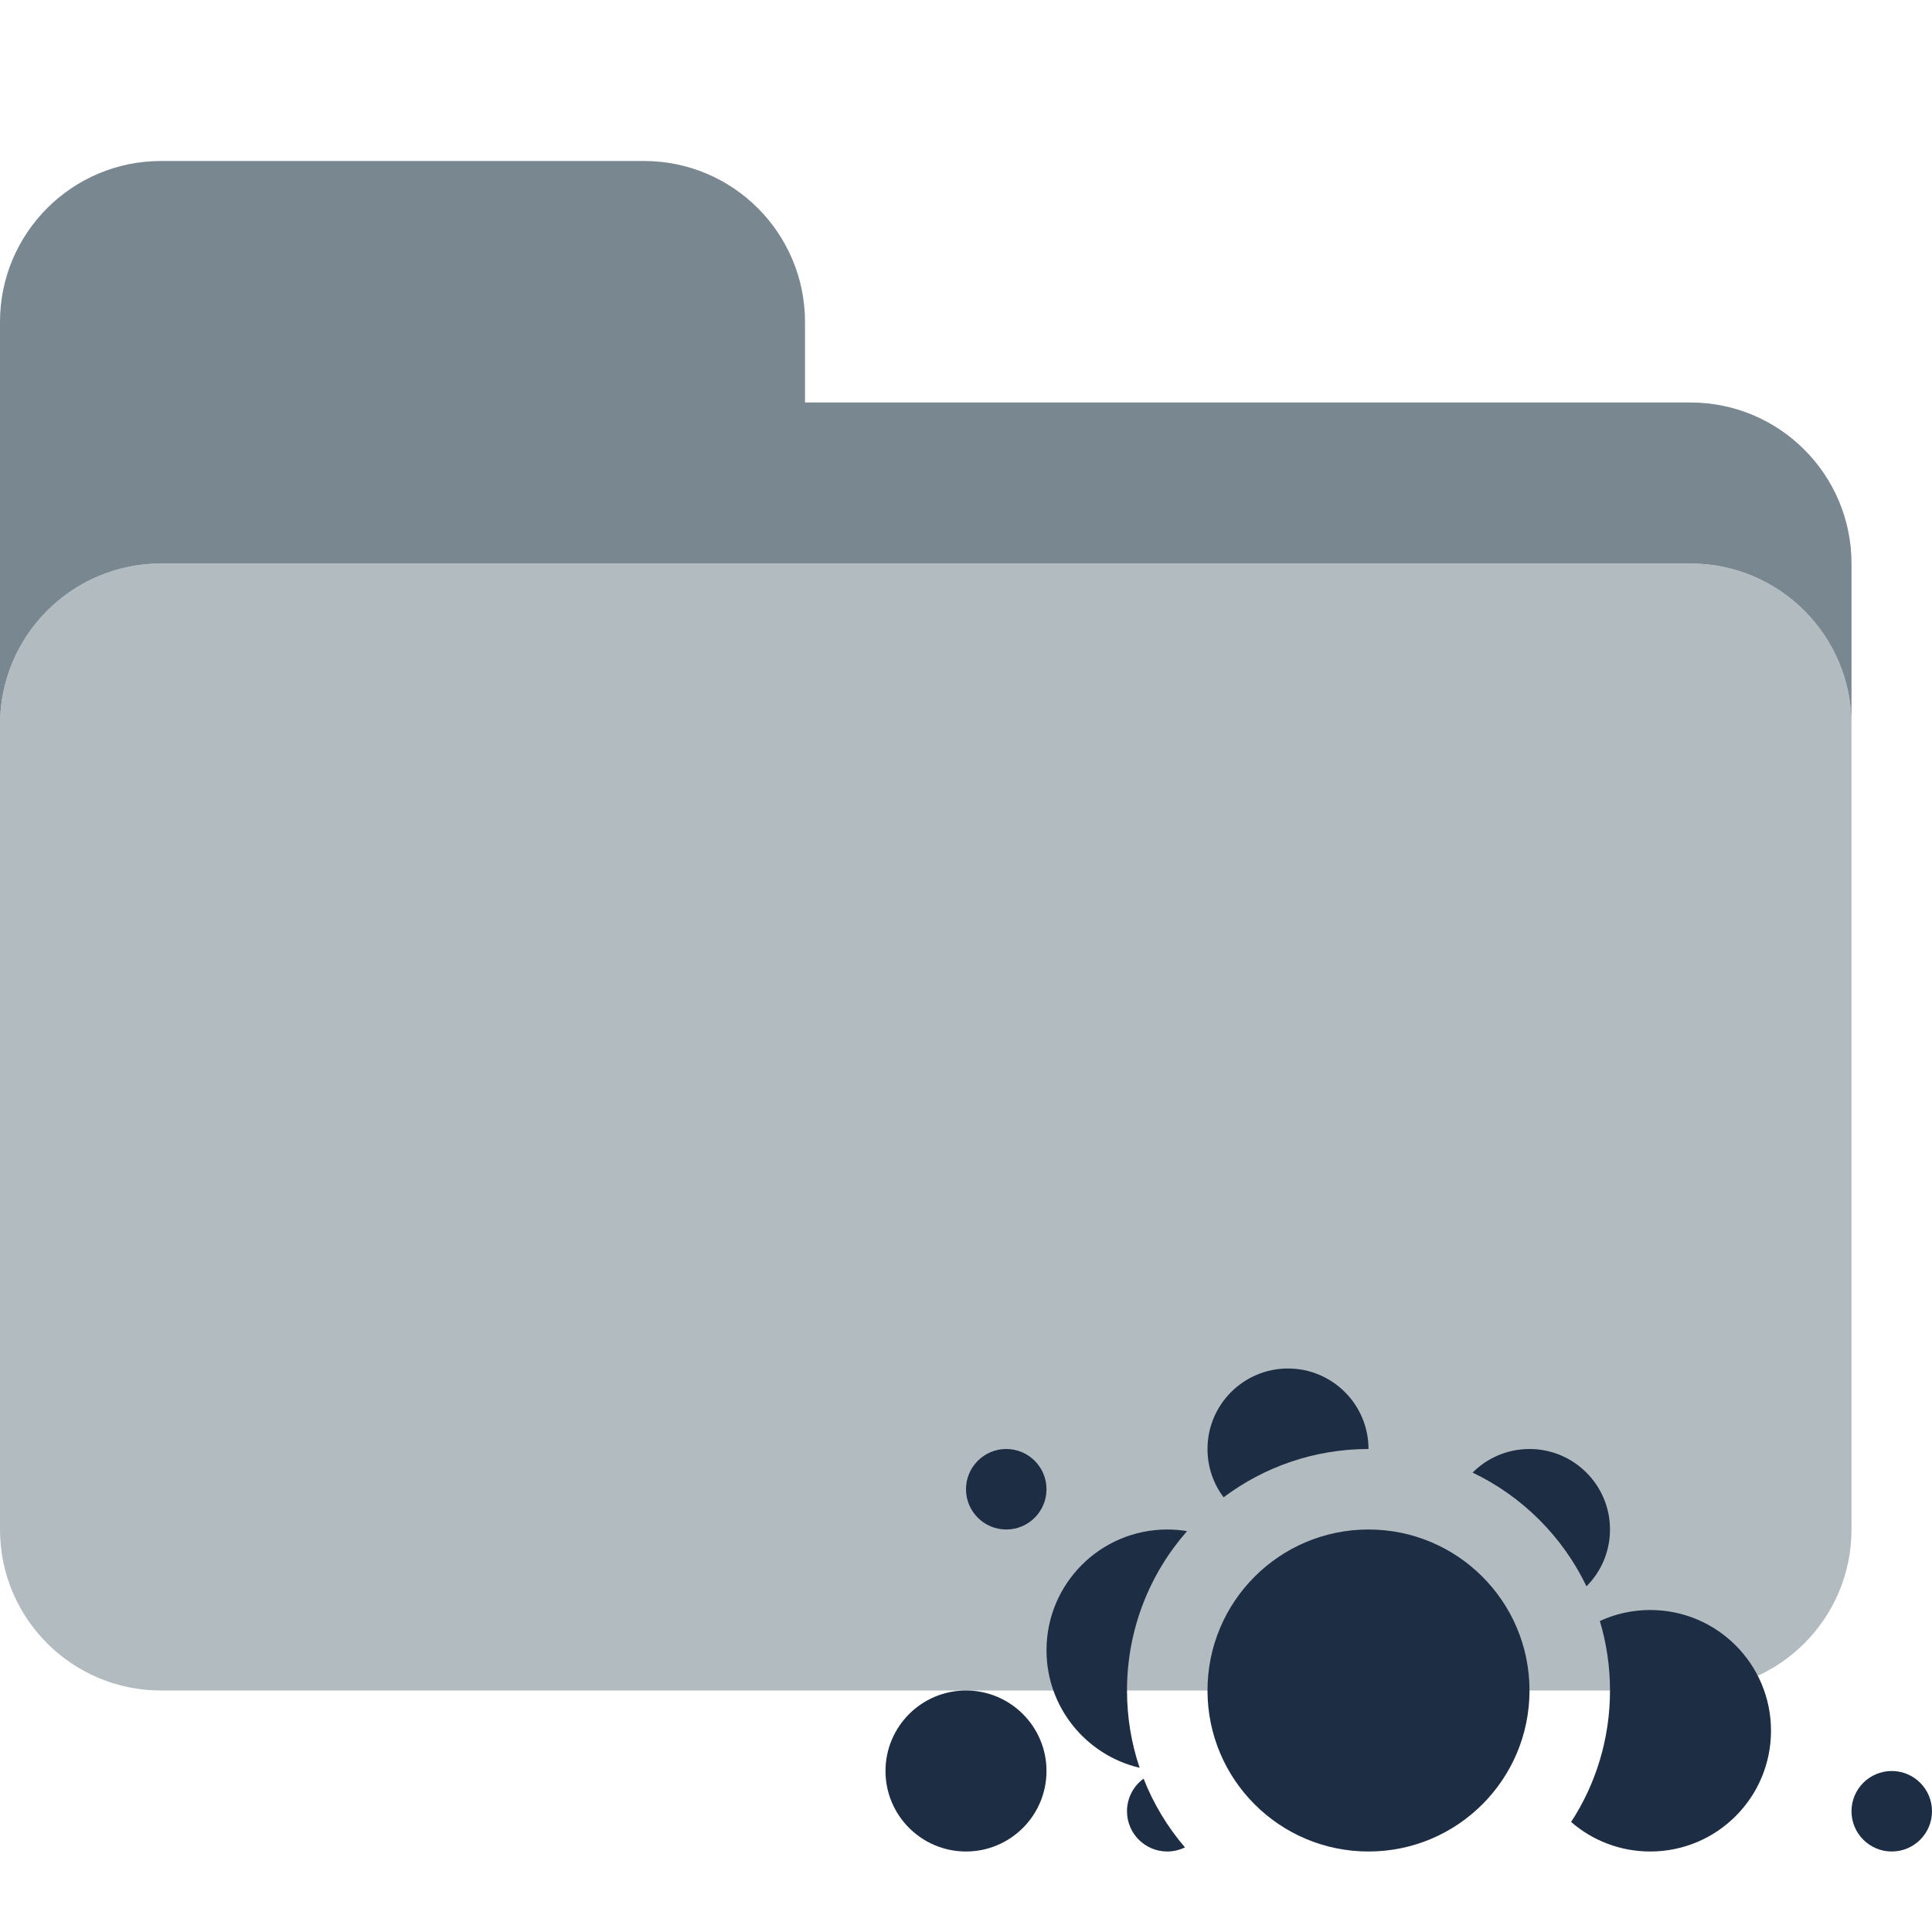
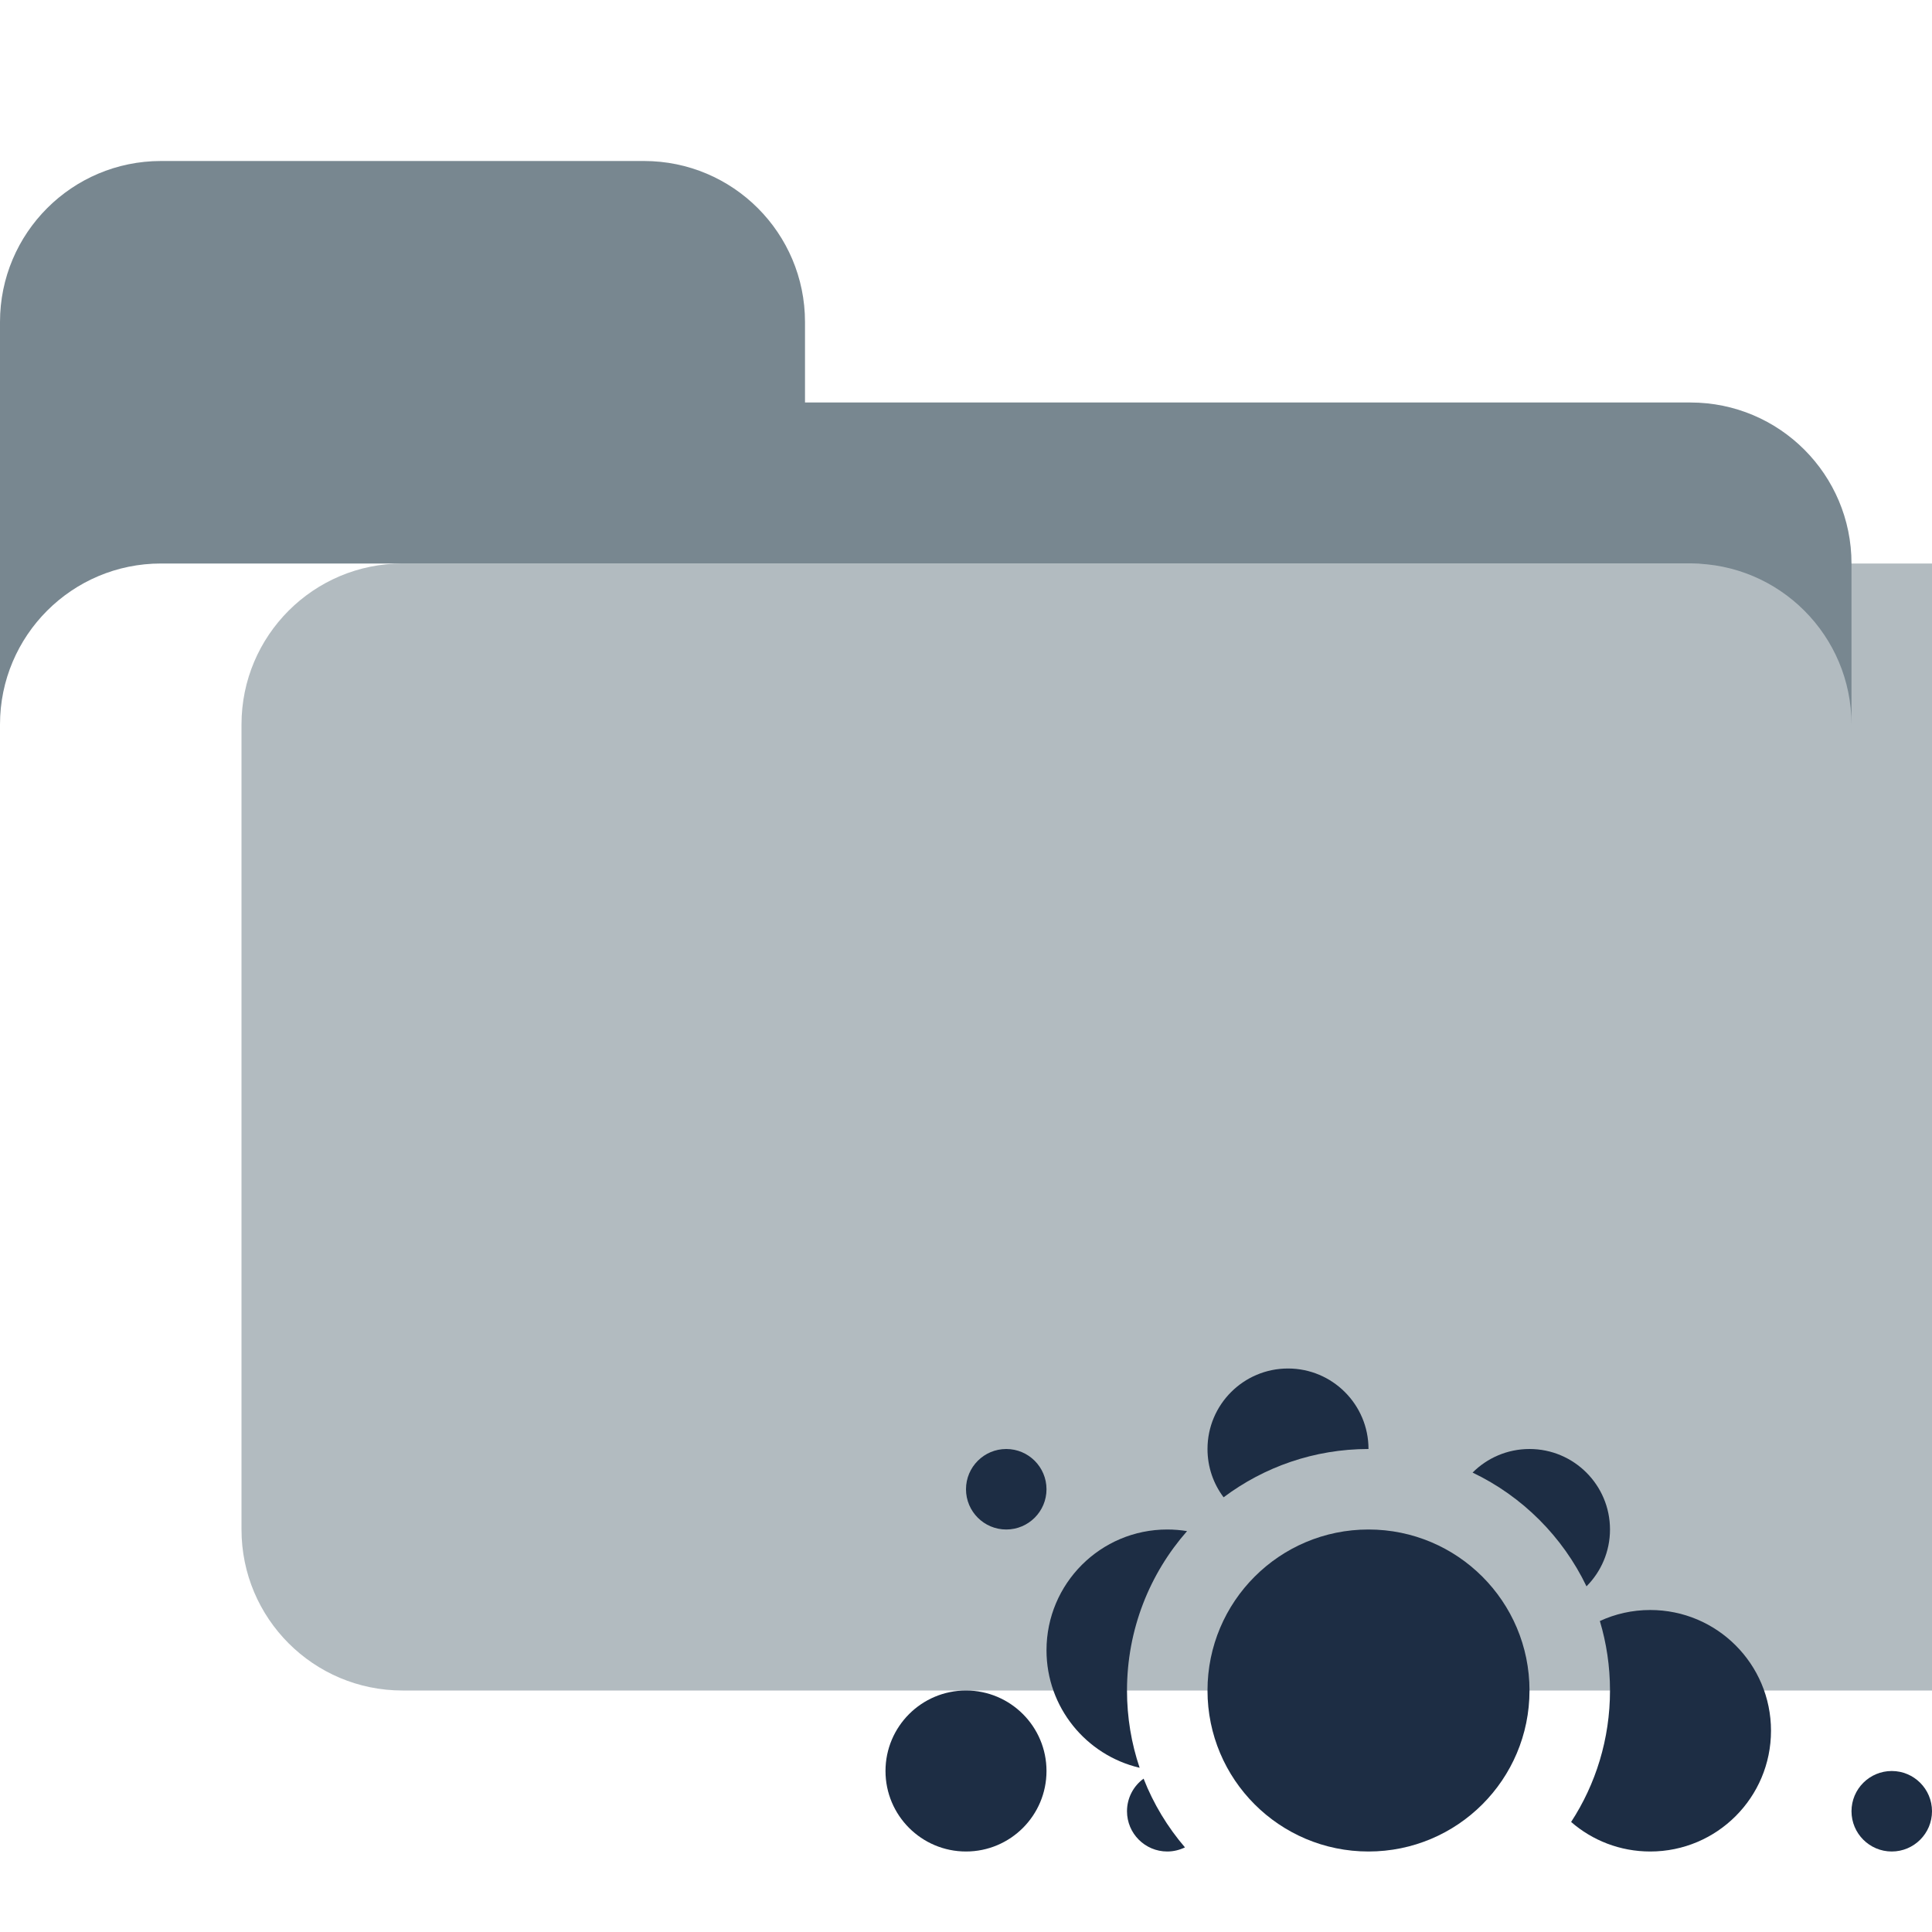
<svg xmlns="http://www.w3.org/2000/svg" width="24" height="24" viewBox="0 0 24 24" fill="none">
-   <rect y="7" width="23" height="14" rx="2" fill="#B2BBC0" />
+   <rect x="3" y="7" width="23" height="14" rx="2" fill="#B2BBC0" />
  <path d="M15.2 18.6C15.074 18.433 15 18.225 15 18C15 17.448 15.448 17 16 17C16.552 17 17 17.448 17 18C16.325 18 15.701 18.224 15.2 18.6Z" fill="#1D2D44" />
  <path d="M12.5 19C12.776 19 13 18.776 13 18.5C13 18.224 12.776 18 12.5 18C12.224 18 12 18.224 12 18.5C12 18.776 12.224 19 12.5 19Z" fill="#1D2D44" />
  <path d="M13 22C13 22.552 12.552 23 12 23C11.448 23 11 22.552 11 22C11 21.448 11.448 21 12 21C12.552 21 13 21.448 13 22Z" fill="#1D2D44" />
  <path d="M24 22.5C24 22.776 23.776 23 23.5 23C23.224 23 23 22.776 23 22.5C23 22.224 23.224 22 23.5 22C23.776 22 24 22.224 24 22.5Z" fill="#1D2D44" />
  <path d="M19 21C19 22.105 18.105 23 17 23C15.895 23 15 22.105 15 21C15 19.895 15.895 19 17 19C18.105 19 19 19.895 19 21Z" fill="#1D2D44" />
  <path d="M14.5 19C14.584 19 14.666 19.007 14.746 19.02C14.282 19.548 14 20.241 14 21C14 21.336 14.055 21.659 14.157 21.96C13.494 21.805 13 21.21 13 20.5C13 19.671 13.672 19 14.5 19Z" fill="#1D2D44" />
  <path d="M20 19C20 19.276 19.888 19.525 19.708 19.706C19.412 19.089 18.911 18.588 18.293 18.293C18.474 18.112 18.724 18 19 18C19.552 18 20 18.448 20 19Z" fill="#1D2D44" />
  <path d="M19.517 22.633C19.823 22.164 20 21.602 20 21C20 20.7 19.956 20.41 19.874 20.137C20.064 20.049 20.276 20 20.5 20C21.328 20 22 20.671 22 21.5C22 22.329 21.328 23 20.5 23C20.124 23 19.78 22.862 19.517 22.633Z" fill="#1D2D44" />
  <path d="M14 22.5C14 22.334 14.081 22.186 14.206 22.095C14.329 22.409 14.504 22.697 14.72 22.949C14.653 22.981 14.579 23 14.5 23C14.224 23 14 22.776 14 22.5Z" fill="#1D2D44" />
  <path d="M2 2C0.895 2 0 2.896 0 4V9C0 7.896 0.895 7 2 7H21C22.105 7 23 7.896 23 9V7C23 5.896 22.105 5 21 5H10V4C10 2.896 9.105 2 8 2H2Z" fill="#788790" />
</svg>
